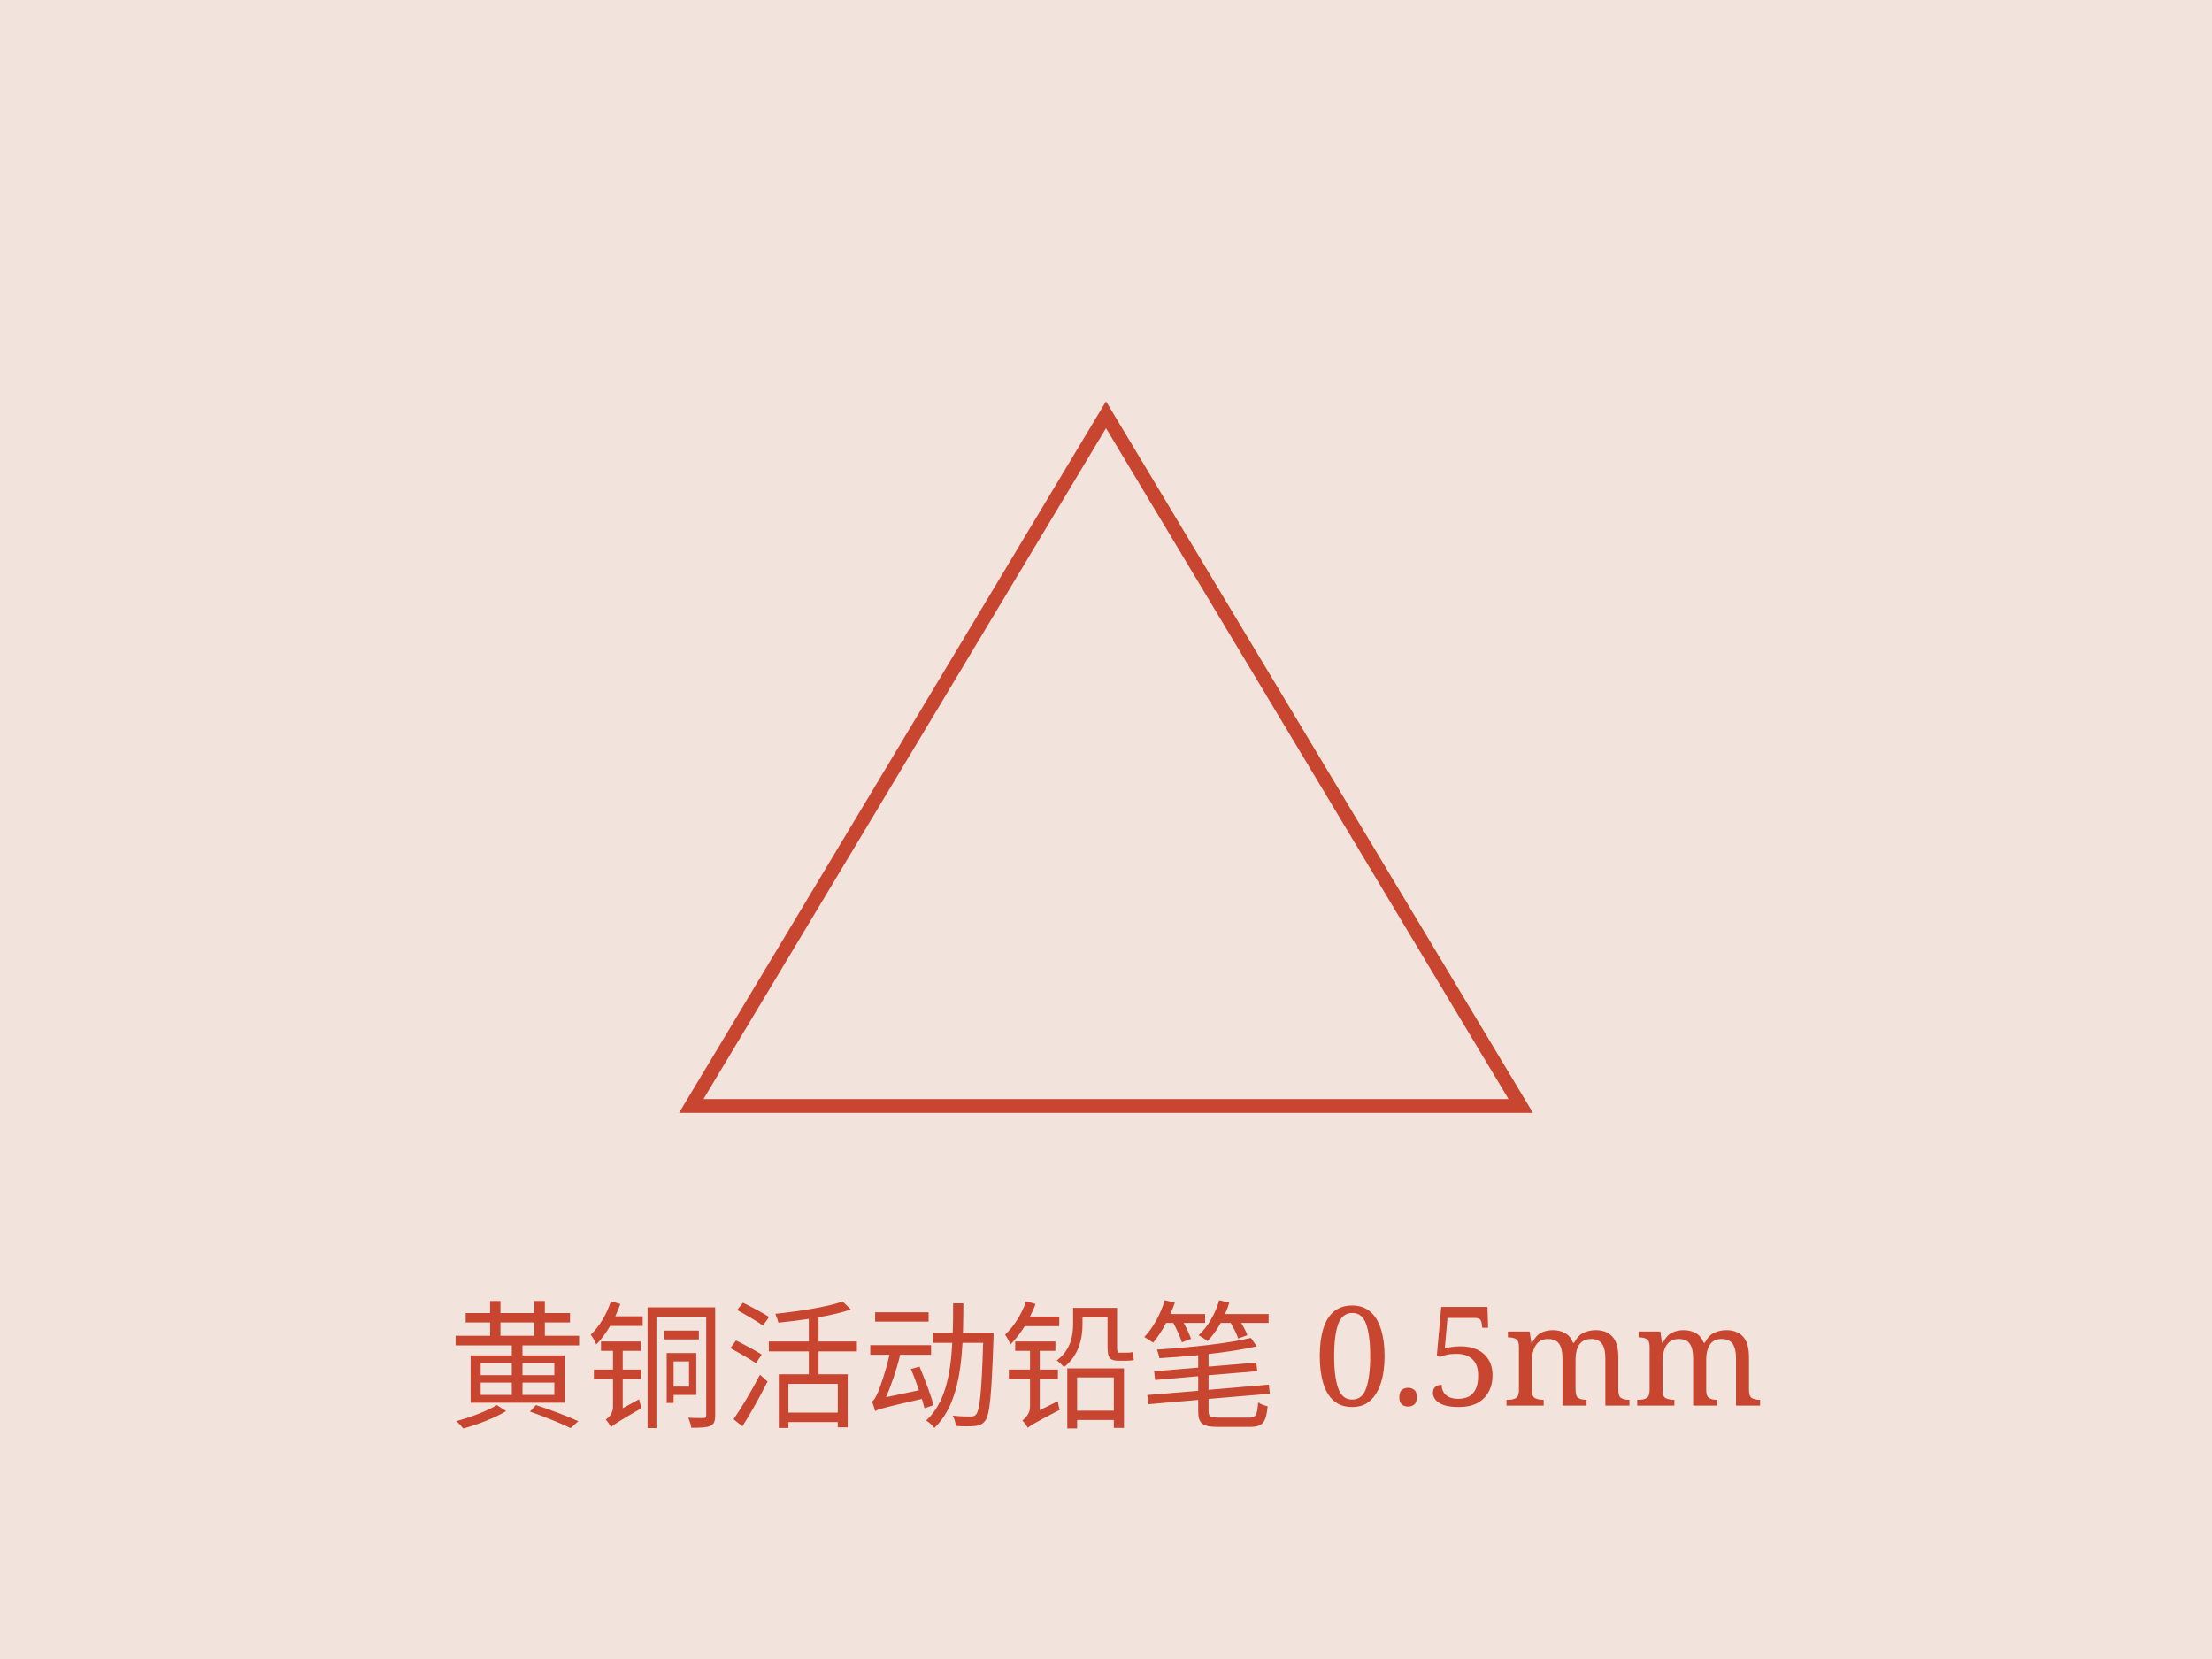
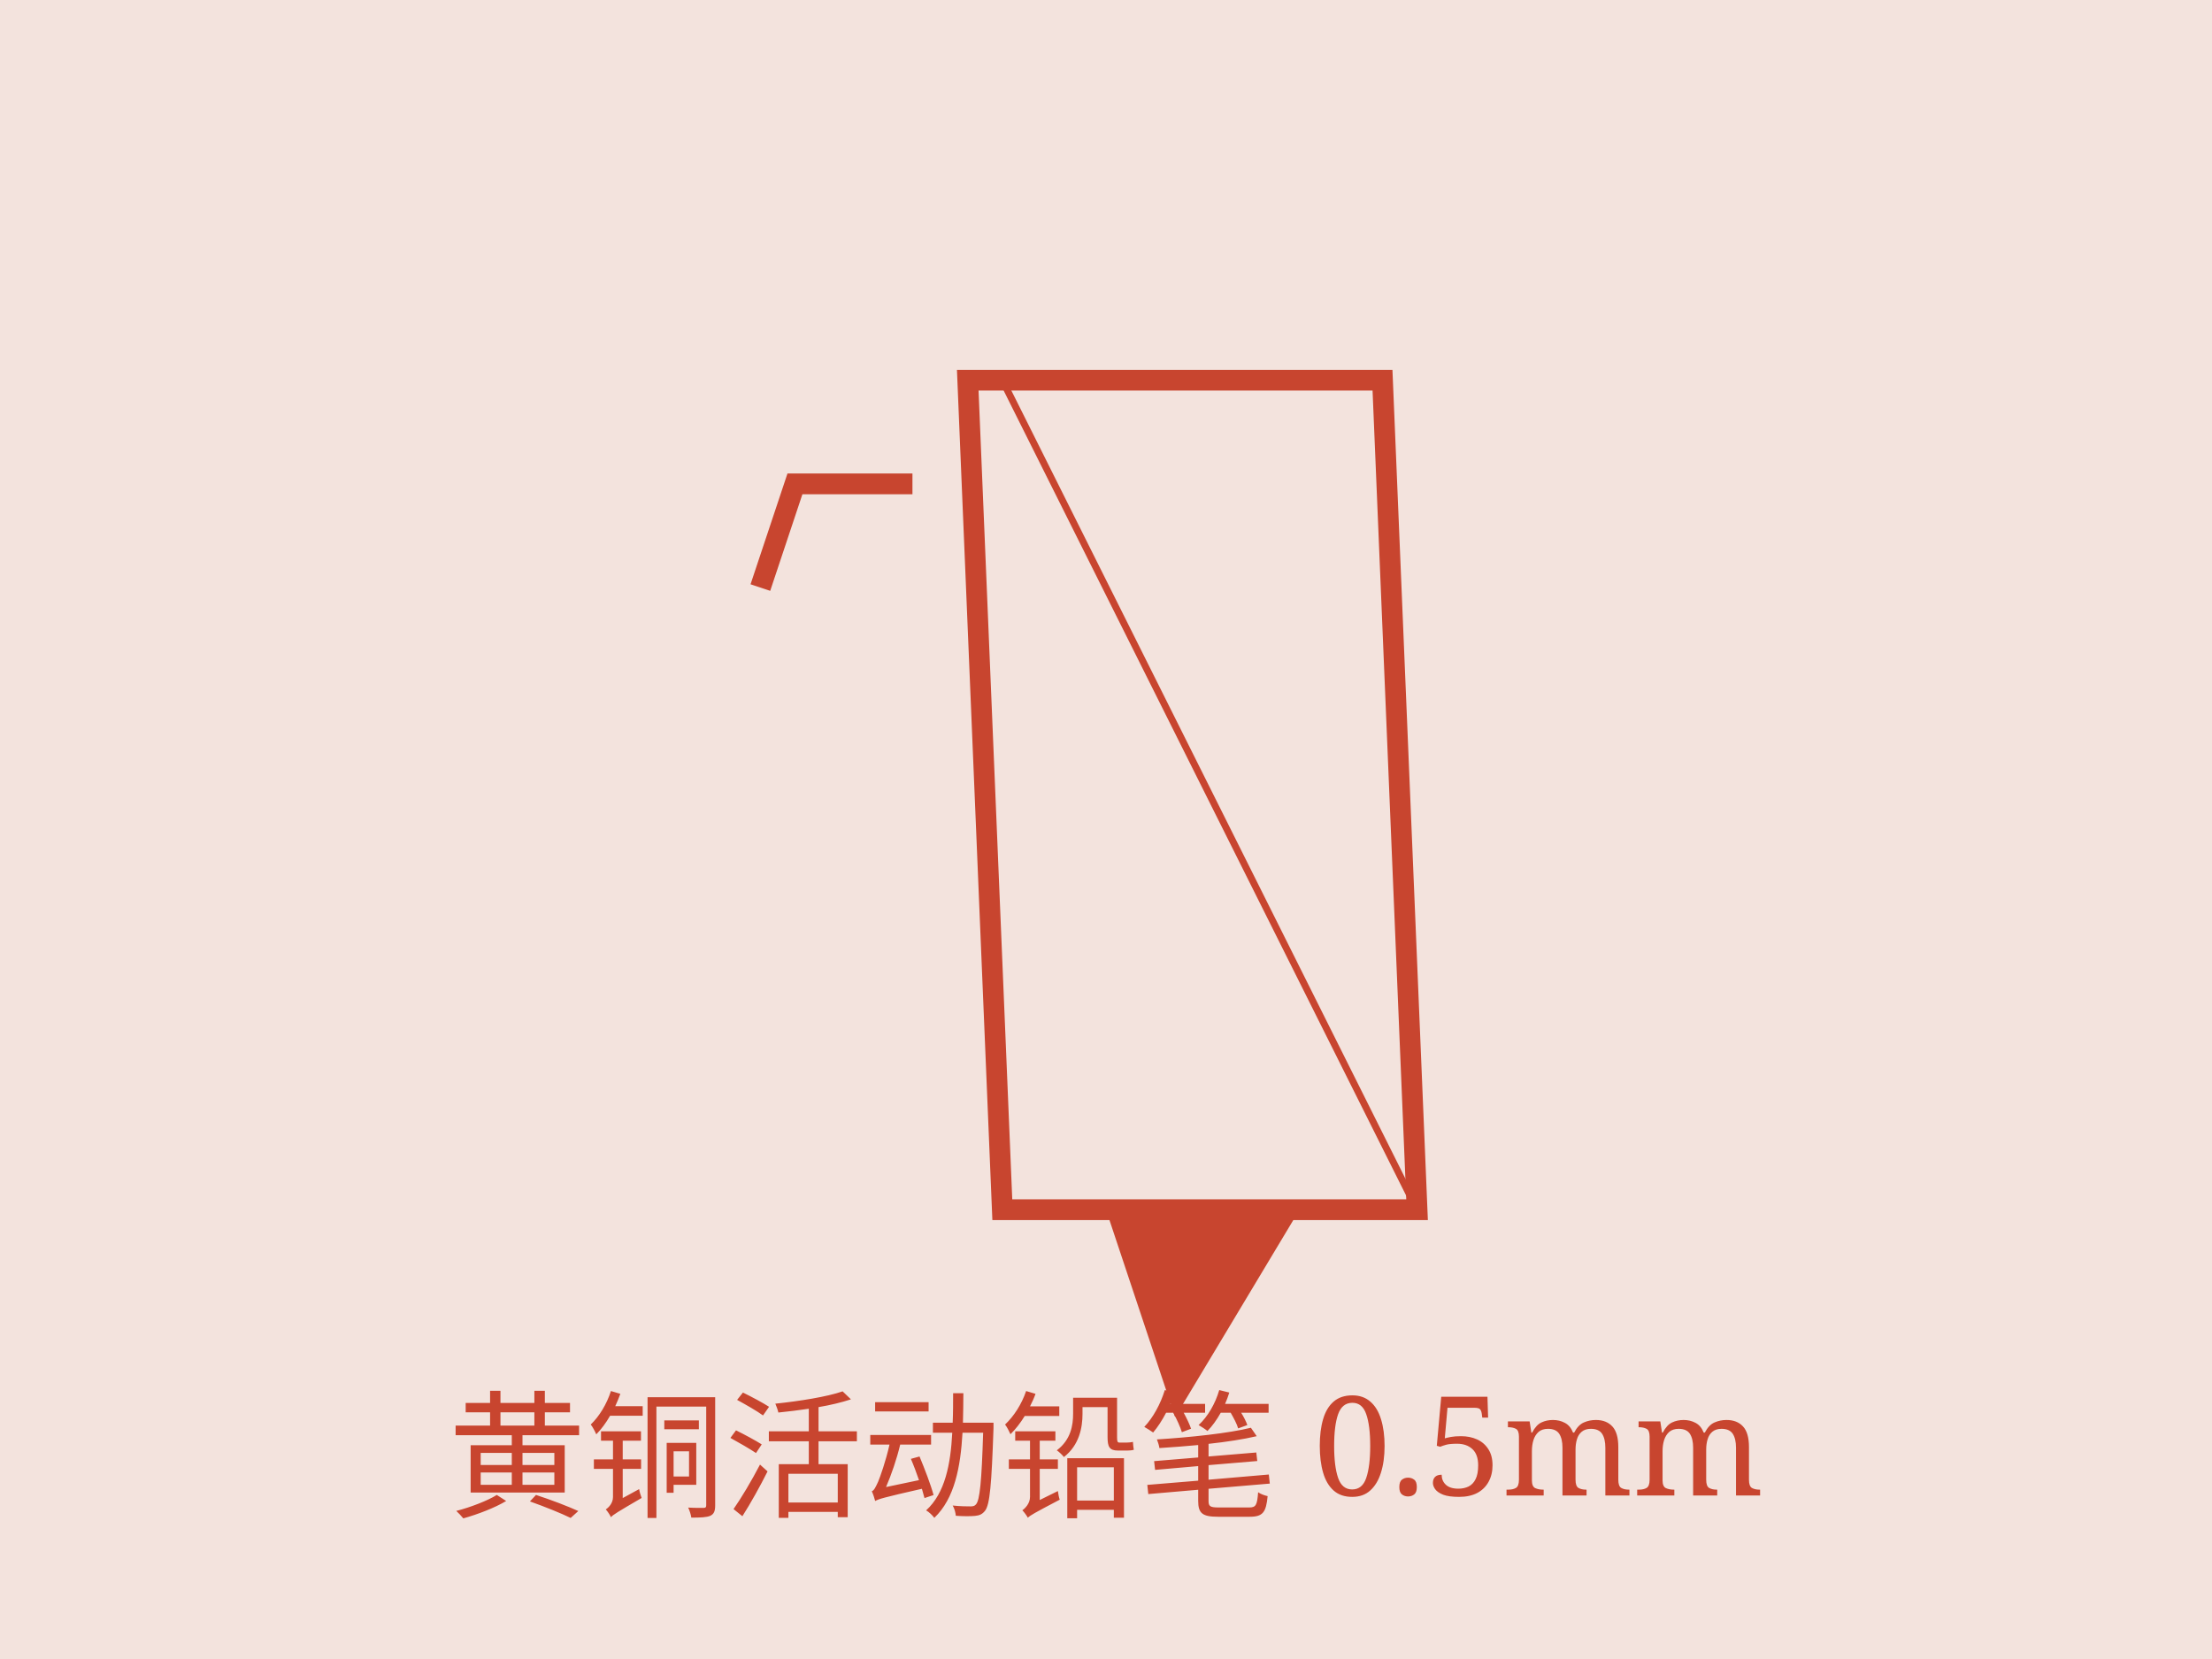
<svg xmlns="http://www.w3.org/2000/svg" width="320" height="240" viewBox="0 0 320 240">
  <rect width="320" height="240" fill="#f3e3dd" />
-   <path d="M100 160 L160 60 L220 160 Z" fill="none" stroke="#c8452f" stroke-width="2" />
-   <text x="160" y="205" text-anchor="middle" font-family="serif" font-size="20" fill="#c8452f">黄铜活动铅笔 0.5mm</text>
+   <path d="M140 55 L200 55 L205 175 L145 175 L140 55 Z" fill="none" stroke="#c8452f" stroke-width="3" />
+   <path d="M145 55 L205 175" stroke="#c8452f" stroke-width="1" />
+   <path d="M160 175 L170 205 L188 175 Z" fill="#c8452f" />
+   <path d="M132 70 L115 70 L110 85" fill="none" stroke="#c8452f" stroke-width="3" />
+   <text x="160" y="218" text-anchor="middle" font-family="serif" font-size="20" fill="#c8452f">黄铜活动铅笔 0.5mm</text>
</svg>
